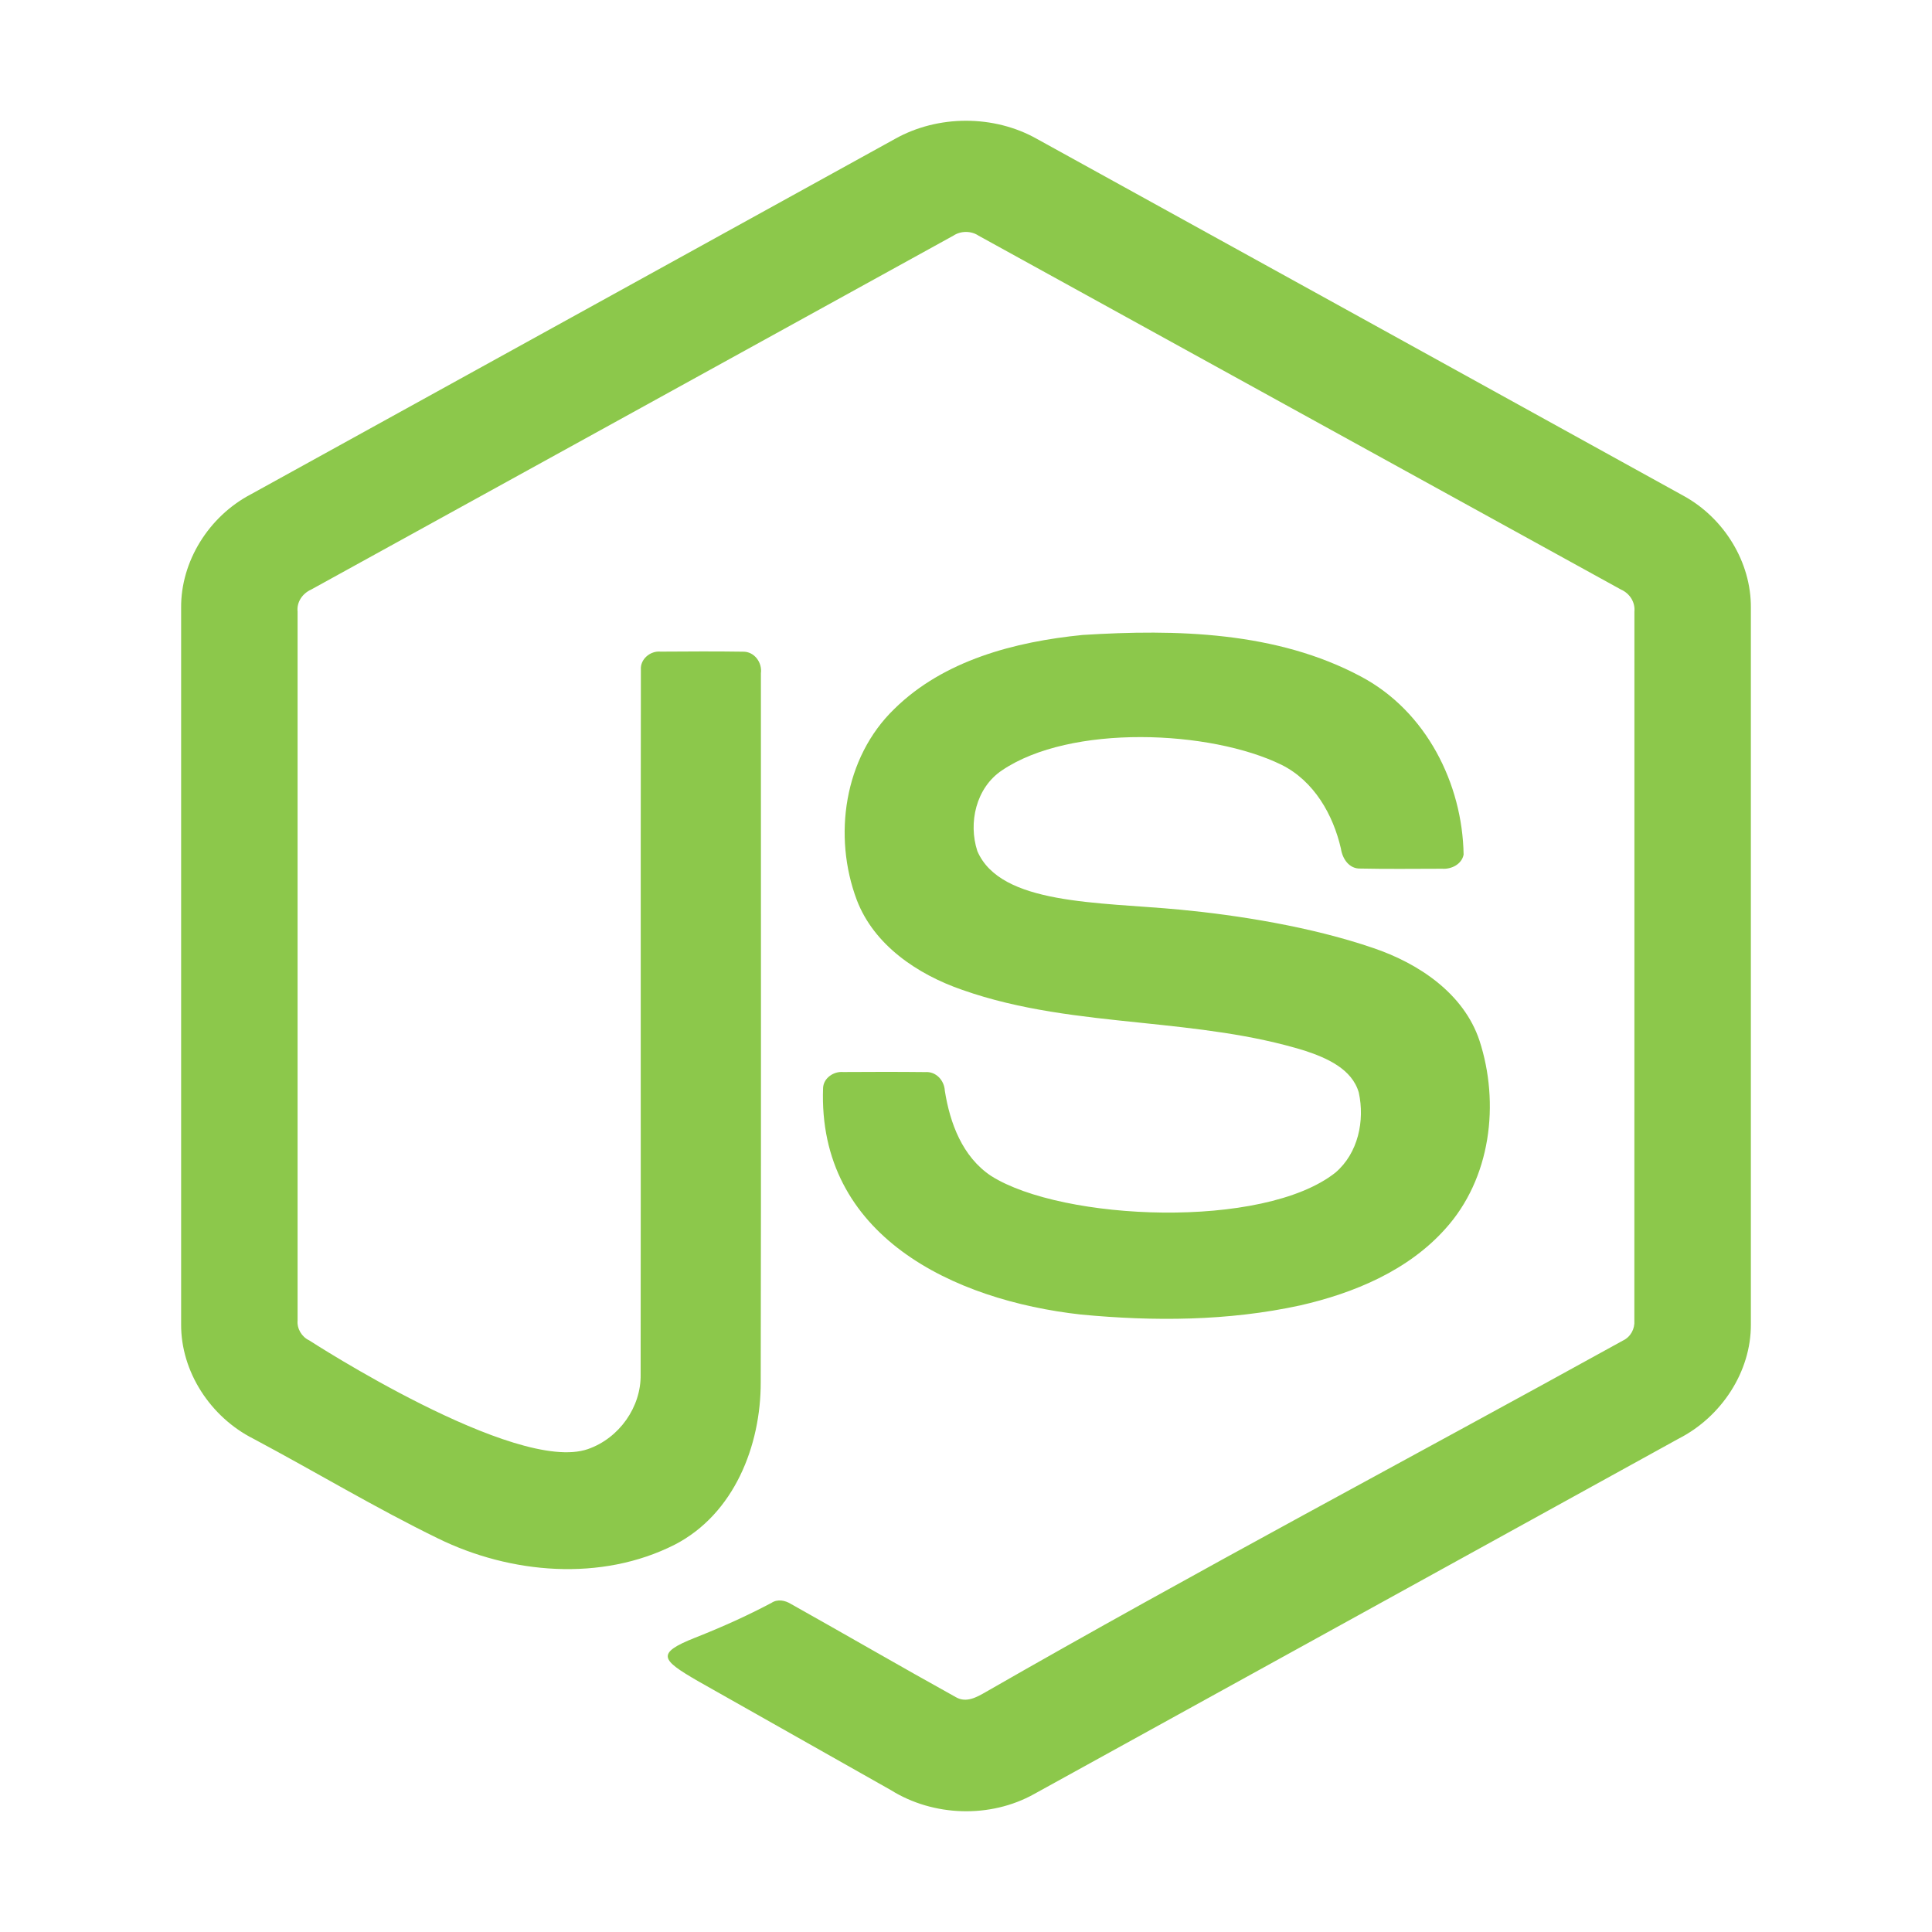
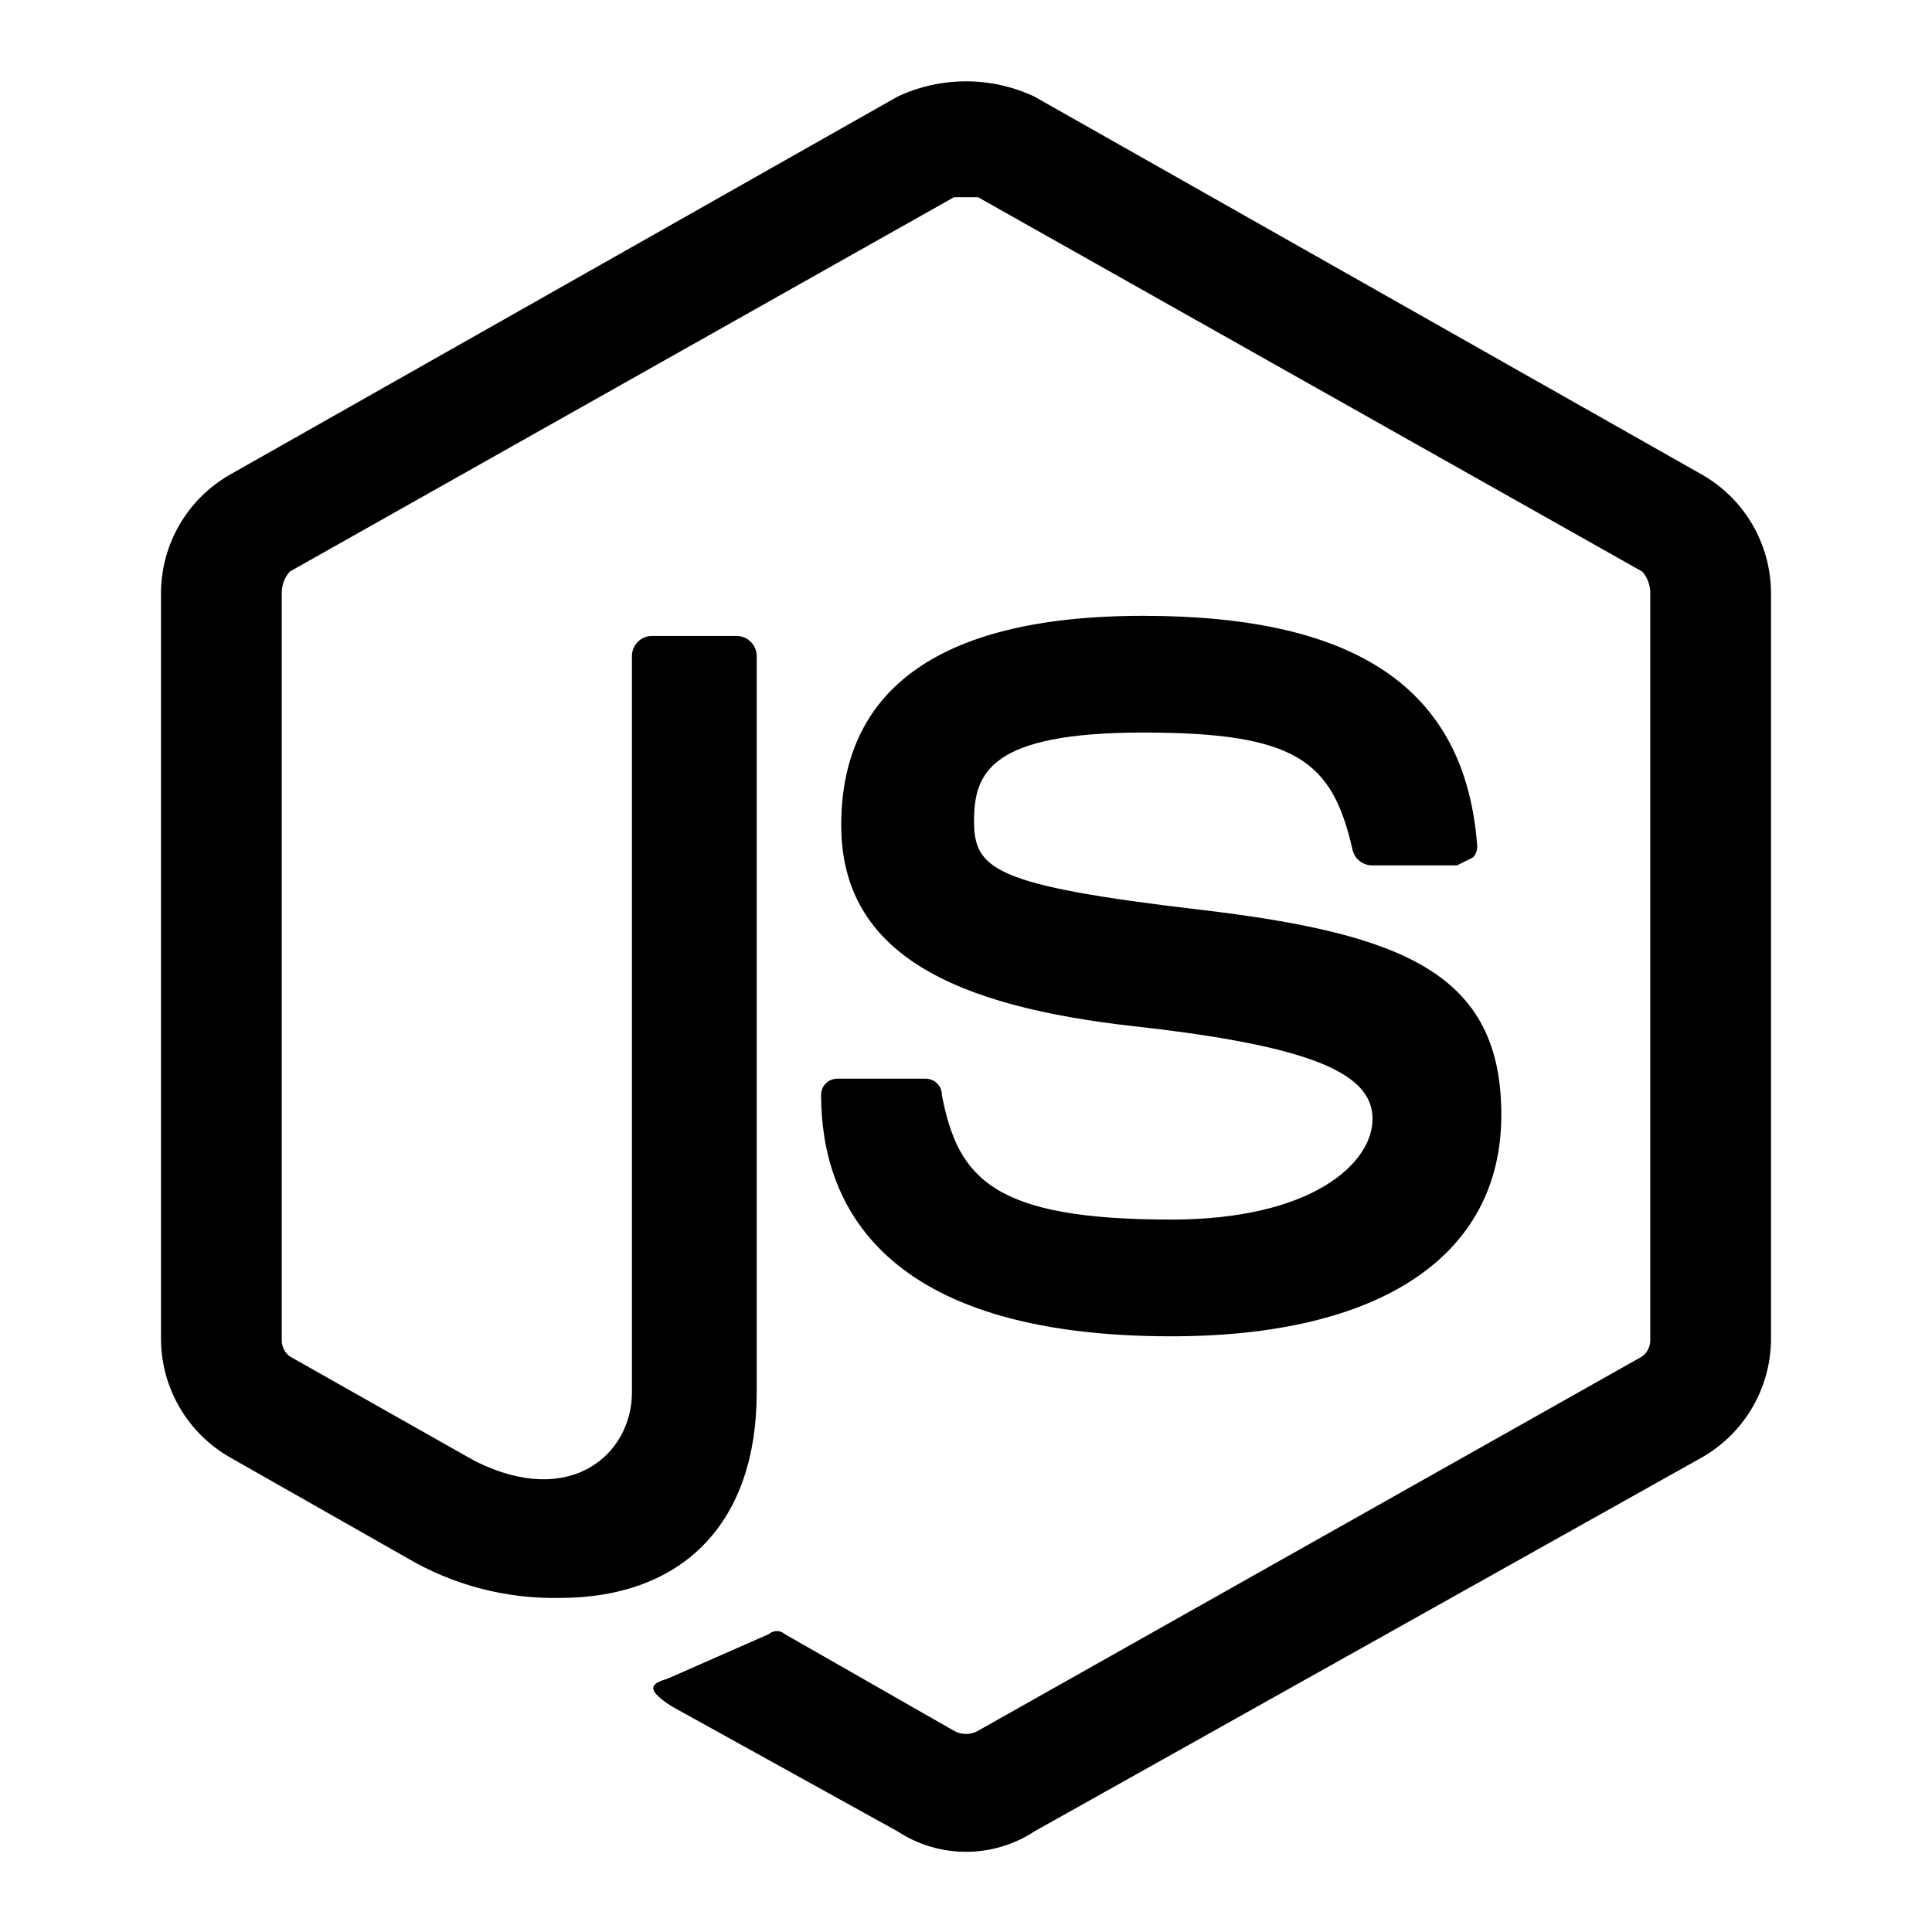
- <svg xmlns="http://www.w3.org/2000/svg" width="800px" height="800px" viewBox="0 0 32 32" fill="none">
-   <path d="M17.172 2.299C16.463 1.9 15.537 1.901 14.827 2.299C11.269 4.262 7.711 6.226 4.152 8.189C3.46 8.553 2.993 9.297 3 10.069V21.933C2.995 22.72 3.486 23.471 4.197 23.83C5.219 24.374 6.212 24.973 7.252 25.48C8.455 26.071 9.958 26.201 11.175 25.585C12.163 25.075 12.602 23.939 12.6 22.896C12.608 18.981 12.602 15.065 12.603 11.15C12.627 10.976 12.496 10.79 12.306 10.794C11.852 10.787 11.396 10.79 10.942 10.793C10.77 10.776 10.602 10.919 10.615 11.092C10.609 14.982 10.616 18.873 10.611 22.764C10.621 23.302 10.258 23.82 9.739 24.001C8.541 24.421 5.122 22.201 5.122 22.201C4.997 22.143 4.917 22.007 4.929 21.872C4.929 17.958 4.93 14.043 4.929 10.13C4.912 9.972 5.009 9.83 5.154 9.765C8.7 7.813 12.245 5.857 15.791 3.903C15.914 3.821 16.086 3.821 16.209 3.904C19.755 5.857 23.3 7.812 26.847 9.764C26.993 9.828 27.086 9.973 27.071 10.13C27.07 14.043 27.072 17.958 27.07 21.871C27.08 22.01 27.009 22.144 26.879 22.205C23.366 24.146 19.813 26.025 16.331 28.023C16.18 28.11 16.008 28.209 15.837 28.113C14.922 27.606 14.017 27.08 13.105 26.569C13.006 26.507 12.879 26.48 12.776 26.55C12.367 26.765 11.982 26.94 11.512 27.126C10.852 27.387 10.958 27.494 11.553 27.84C12.62 28.444 13.689 29.046 14.756 29.65C15.459 30.089 16.402 30.12 17.128 29.715C20.686 27.754 24.244 25.79 27.803 23.829C28.511 23.468 29.005 22.72 29 21.933V10.069C29.007 9.313 28.558 8.582 27.886 8.213C24.316 6.239 20.744 4.271 17.172 2.299Z" fill="#8CC84B" />
-   <path d="M22.542 11.206C21.145 10.459 19.484 10.419 17.931 10.517C16.81 10.628 15.631 10.937 14.814 11.741C13.976 12.549 13.794 13.854 14.192 14.909C14.477 15.654 15.195 16.139 15.937 16.395C16.893 16.733 17.898 16.837 18.903 16.941C19.819 17.037 20.736 17.132 21.616 17.404C21.976 17.523 22.395 17.706 22.506 18.097C22.607 18.561 22.496 19.1 22.119 19.422C20.924 20.368 17.598 20.223 16.417 19.478C15.939 19.161 15.733 18.599 15.649 18.064C15.64 17.897 15.506 17.744 15.325 17.757C14.871 17.752 14.418 17.753 13.964 17.756C13.806 17.743 13.642 17.856 13.633 18.017C13.54 20.469 15.791 21.538 17.904 21.773C19.111 21.888 20.344 21.881 21.533 21.622C22.426 21.419 23.322 21.044 23.937 20.356C24.695 19.52 24.844 18.275 24.504 17.233C24.244 16.456 23.501 15.957 22.742 15.701C21.709 15.347 20.484 15.156 19.549 15.067C18.189 14.938 16.573 14.991 16.188 14.097C16.035 13.629 16.165 13.048 16.595 12.76C17.733 11.989 20.048 12.091 21.227 12.668C21.767 12.938 22.081 13.495 22.21 14.056C22.234 14.222 22.345 14.394 22.536 14.386C22.987 14.396 23.437 14.389 23.887 14.389C24.042 14.4 24.212 14.313 24.242 14.155C24.223 12.981 23.623 11.779 22.542 11.206Z" fill="#8CC84B" />
+ <svg xmlns="http://www.w3.org/2000/svg" width="800px" height="800px" viewBox="0 0 48 48">
+   <g id="Layer_2" data-name="Layer 2">
+     <g id="invisible_box" data-name="invisible box">
+       <rect width="48" height="48" fill="none" />
+     </g>
+     <g id="Q3_icons" data-name="Q3 icons">
+       <g>
+         <path d="M42.3,11.8,25.7,2.4a4,4,0,0,0-3.4,0L5.7,11.8A3.4,3.4,0,0,0,4,14.7V33.3a3.4,3.4,0,0,0,1.7,2.9l4.4,2.5a7.2,7.2,0,0,0,3.8,1c3.1,0,4.9-1.9,4.9-5.1V16.3a.5.5,0,0,0-.5-.5H16.2a.5.5,0,0,0-.5.5V34.6c0,1.5-1.5,2.9-3.9,1.7L7.2,33.7a.5.5,0,0,1-.2-.4V14.7a.8.8,0,0,1,.2-.5L23.7,4.9h.6l16.5,9.3a.8.8,0,0,1,.2.5V33.3a.5.5,0,0,1-.2.4L24.3,43a.6.6,0,0,1-.6,0l-4.2-2.4a.3.3,0,0,0-.4,0l-2.5,1.1c-.3.1-.7.2.1.7l5.6,3.1a3.1,3.1,0,0,0,3.4,0l16.6-9.3A3.4,3.4,0,0,0,44,33.3V14.7A3.4,3.4,0,0,0,42.3,11.8Z" />
+         <path d="M29.1,30.3c-4.4,0-5.3-1-5.7-3.1a.4.4,0,0,0-.4-.4H20.8a.4.4,0,0,0-.4.4c0,2.7,1.5,6,8.7,6,5.2,0,8.2-2,8.2-5.5s-2.4-4.5-7.5-5.1-5.6-1-5.6-2.2.4-2.2,4.2-2.2,4.7.7,5.2,2.9a.5.5,0,0,0,.5.4h2.1l.4-.2a.4.4,0,0,0,.1-.3c-.3-3.9-3-5.7-8.3-5.7s-7.5,2-7.5,5.2,2.8,4.5,7.3,5,5.9,1.2,5.9,2.3S32.6,30.3,29.1,30.3Z" />
+       </g>
+     </g>
+   </g>
</svg>
